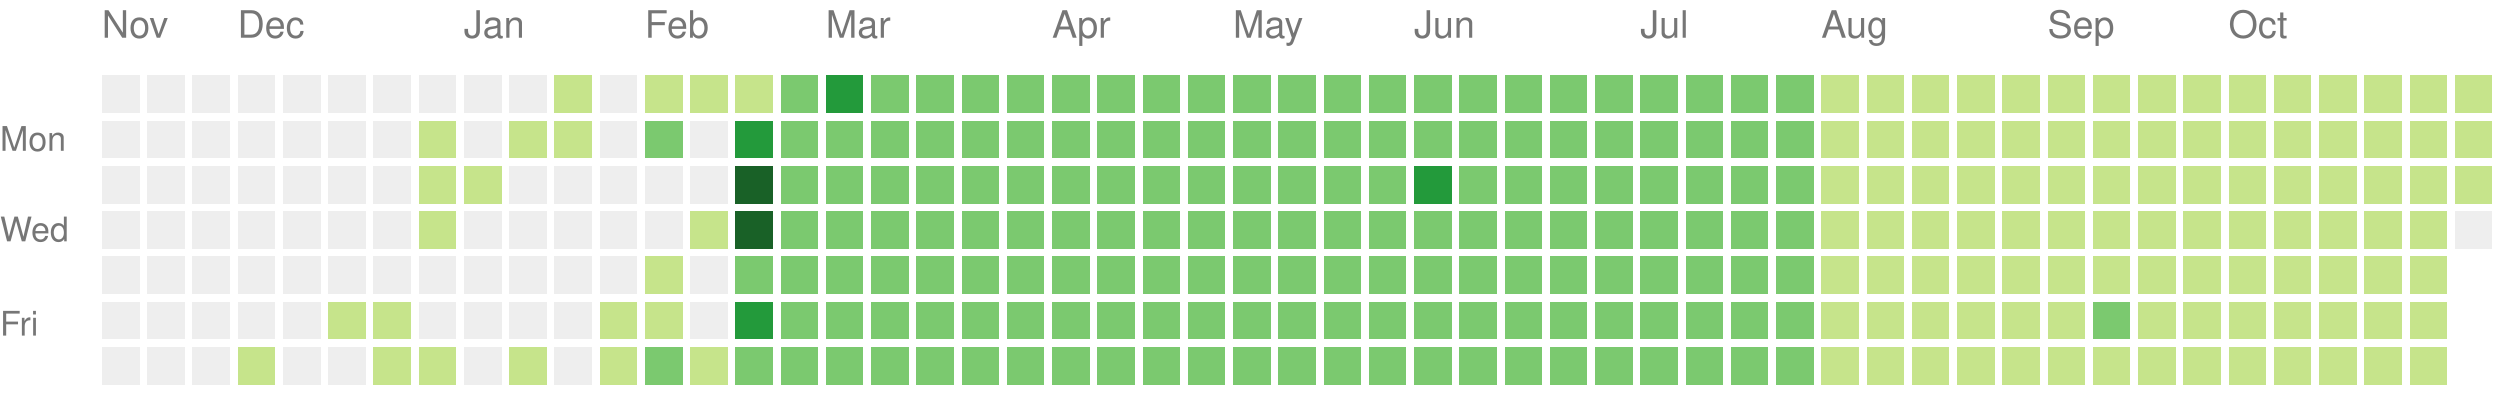
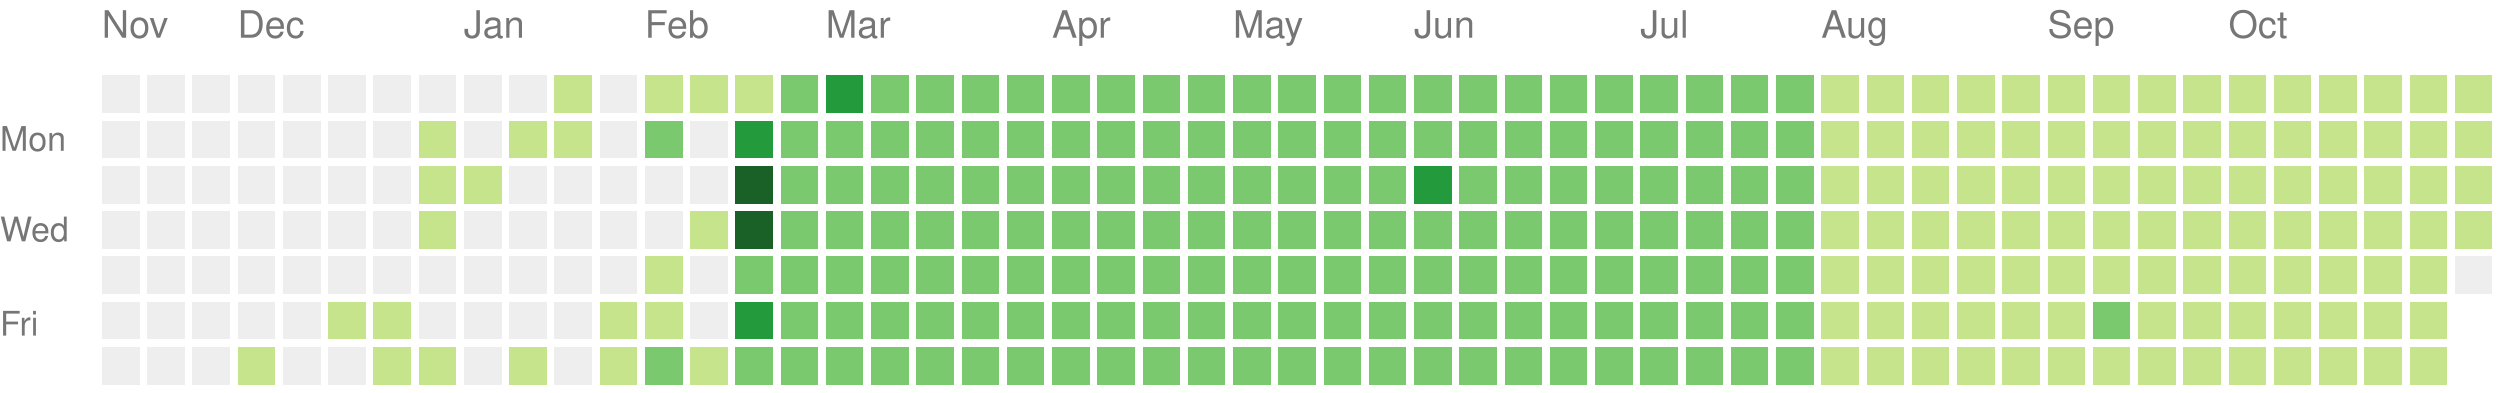
<svg xmlns="http://www.w3.org/2000/svg" version="1.1" width="663" height="104">
  <rect style="fill:#eeeeee;shape-rendering:crispedges;" data-score="0" data-date="2024-11-10" x="27" y="20" width="10" height="10" />
  <rect style="fill:#eeeeee;shape-rendering:crispedges;" data-score="0" data-date="2024-11-17" x="39" y="20" width="10" height="10" />
  <rect style="fill:#eeeeee;shape-rendering:crispedges;" data-score="0" data-date="2024-11-24" x="51" y="20" width="10" height="10" />
  <rect style="fill:#eeeeee;shape-rendering:crispedges;" data-score="0" data-date="2024-12-01" x="63" y="20" width="10" height="10" />
  <rect style="fill:#eeeeee;shape-rendering:crispedges;" data-score="0" data-date="2024-12-08" x="75" y="20" width="10" height="10" />
  <rect style="fill:#eeeeee;shape-rendering:crispedges;" data-score="0" data-date="2024-12-15" x="87" y="20" width="10" height="10" />
  <rect style="fill:#eeeeee;shape-rendering:crispedges;" data-score="0" data-date="2024-12-22" x="99" y="20" width="10" height="10" />
  <rect style="fill:#eeeeee;shape-rendering:crispedges;" data-score="0" data-date="2024-12-29" x="111" y="20" width="10" height="10" />
  <rect style="fill:#eeeeee;shape-rendering:crispedges;" data-score="0" data-date="2025-01-05" x="123" y="20" width="10" height="10" />
  <rect style="fill:#eeeeee;shape-rendering:crispedges;" data-score="0" data-date="2025-01-12" x="135" y="20" width="10" height="10" />
  <rect style="fill:#c6e48b;shape-rendering:crispedges;" data-score="1" data-date="2025-01-19" x="147" y="20" width="10" height="10" />
  <rect style="fill:#eeeeee;shape-rendering:crispedges;" data-score="0" data-date="2025-01-26" x="159" y="20" width="10" height="10" />
  <rect style="fill:#c6e48b;shape-rendering:crispedges;" data-score="1" data-date="2025-02-02" x="171" y="20" width="10" height="10" />
  <rect style="fill:#c6e48b;shape-rendering:crispedges;" data-score="1" data-date="2025-02-09" x="183" y="20" width="10" height="10" />
  <rect style="fill:#c6e48b;shape-rendering:crispedges;" data-score="1" data-date="2025-02-16" x="195" y="20" width="10" height="10" />
  <rect style="fill:#7bc96f;shape-rendering:crispedges;" data-score="2" data-date="2025-02-23" x="207" y="20" width="10" height="10" />
  <rect style="fill:#239a3b;shape-rendering:crispedges;" data-score="3" data-date="2025-03-02" x="219" y="20" width="10" height="10" />
  <rect style="fill:#7bc96f;shape-rendering:crispedges;" data-score="2" data-date="2025-03-09" x="231" y="20" width="10" height="10" />
  <rect style="fill:#7bc96f;shape-rendering:crispedges;" data-score="2" data-date="2025-03-16" x="243" y="20" width="10" height="10" />
  <rect style="fill:#7bc96f;shape-rendering:crispedges;" data-score="2" data-date="2025-03-23" x="255" y="20" width="10" height="10" />
  <rect style="fill:#7bc96f;shape-rendering:crispedges;" data-score="2" data-date="2025-03-30" x="267" y="20" width="10" height="10" />
  <rect style="fill:#7bc96f;shape-rendering:crispedges;" data-score="2" data-date="2025-04-06" x="279" y="20" width="10" height="10" />
  <rect style="fill:#7bc96f;shape-rendering:crispedges;" data-score="2" data-date="2025-04-13" x="291" y="20" width="10" height="10" />
  <rect style="fill:#7bc96f;shape-rendering:crispedges;" data-score="2" data-date="2025-04-20" x="303" y="20" width="10" height="10" />
  <rect style="fill:#7bc96f;shape-rendering:crispedges;" data-score="2" data-date="2025-04-27" x="315" y="20" width="10" height="10" />
  <rect style="fill:#7bc96f;shape-rendering:crispedges;" data-score="2" data-date="2025-05-04" x="327" y="20" width="10" height="10" />
  <rect style="fill:#7bc96f;shape-rendering:crispedges;" data-score="2" data-date="2025-05-11" x="339" y="20" width="10" height="10" />
  <rect style="fill:#7bc96f;shape-rendering:crispedges;" data-score="2" data-date="2025-05-18" x="351" y="20" width="10" height="10" />
  <rect style="fill:#7bc96f;shape-rendering:crispedges;" data-score="2" data-date="2025-05-25" x="363" y="20" width="10" height="10" />
  <rect style="fill:#7bc96f;shape-rendering:crispedges;" data-score="2" data-date="2025-06-01" x="375" y="20" width="10" height="10" />
  <rect style="fill:#7bc96f;shape-rendering:crispedges;" data-score="2" data-date="2025-06-08" x="387" y="20" width="10" height="10" />
  <rect style="fill:#7bc96f;shape-rendering:crispedges;" data-score="2" data-date="2025-06-15" x="399" y="20" width="10" height="10" />
  <rect style="fill:#7bc96f;shape-rendering:crispedges;" data-score="2" data-date="2025-06-22" x="411" y="20" width="10" height="10" />
  <rect style="fill:#7bc96f;shape-rendering:crispedges;" data-score="2" data-date="2025-06-29" x="423" y="20" width="10" height="10" />
  <rect style="fill:#7bc96f;shape-rendering:crispedges;" data-score="2" data-date="2025-07-06" x="435" y="20" width="10" height="10" />
  <rect style="fill:#7bc96f;shape-rendering:crispedges;" data-score="2" data-date="2025-07-13" x="447" y="20" width="10" height="10" />
  <rect style="fill:#7bc96f;shape-rendering:crispedges;" data-score="2" data-date="2025-07-20" x="459" y="20" width="10" height="10" />
  <rect style="fill:#7bc96f;shape-rendering:crispedges;" data-score="2" data-date="2025-07-27" x="471" y="20" width="10" height="10" />
  <rect style="fill:#c6e48b;shape-rendering:crispedges;" data-score="1" data-date="2025-08-03" x="483" y="20" width="10" height="10" />
  <rect style="fill:#c6e48b;shape-rendering:crispedges;" data-score="1" data-date="2025-08-10" x="495" y="20" width="10" height="10" />
  <rect style="fill:#c6e48b;shape-rendering:crispedges;" data-score="1" data-date="2025-08-17" x="507" y="20" width="10" height="10" />
  <rect style="fill:#c6e48b;shape-rendering:crispedges;" data-score="1" data-date="2025-08-24" x="519" y="20" width="10" height="10" />
  <rect style="fill:#c6e48b;shape-rendering:crispedges;" data-score="1" data-date="2025-08-31" x="531" y="20" width="10" height="10" />
  <rect style="fill:#c6e48b;shape-rendering:crispedges;" data-score="1" data-date="2025-09-07" x="543" y="20" width="10" height="10" />
  <rect style="fill:#c6e48b;shape-rendering:crispedges;" data-score="1" data-date="2025-09-14" x="555" y="20" width="10" height="10" />
  <rect style="fill:#c6e48b;shape-rendering:crispedges;" data-score="1" data-date="2025-09-21" x="567" y="20" width="10" height="10" />
  <rect style="fill:#c6e48b;shape-rendering:crispedges;" data-score="1" data-date="2025-09-28" x="579" y="20" width="10" height="10" />
  <rect style="fill:#c6e48b;shape-rendering:crispedges;" data-score="1" data-date="2025-10-05" x="591" y="20" width="10" height="10" />
  <rect style="fill:#c6e48b;shape-rendering:crispedges;" data-score="1" data-date="2025-10-12" x="603" y="20" width="10" height="10" />
  <rect style="fill:#c6e48b;shape-rendering:crispedges;" data-score="1" data-date="2025-10-19" x="615" y="20" width="10" height="10" />
  <rect style="fill:#c6e48b;shape-rendering:crispedges;" data-score="1" data-date="2025-10-26" x="627" y="20" width="10" height="10" />
  <rect style="fill:#c6e48b;shape-rendering:crispedges;" data-score="1" data-date="2025-11-02" x="639" y="20" width="10" height="10" />
  <rect style="fill:#c6e48b;shape-rendering:crispedges;" data-score="1" data-date="2025-11-09" x="651" y="20" width="10" height="10" />
  <rect style="fill:#eeeeee;shape-rendering:crispedges;" data-score="0" data-date="2024-11-11" x="27" y="32" width="10" height="10" />
  <rect style="fill:#eeeeee;shape-rendering:crispedges;" data-score="0" data-date="2024-11-18" x="39" y="32" width="10" height="10" />
  <rect style="fill:#eeeeee;shape-rendering:crispedges;" data-score="0" data-date="2024-11-25" x="51" y="32" width="10" height="10" />
  <rect style="fill:#eeeeee;shape-rendering:crispedges;" data-score="0" data-date="2024-12-02" x="63" y="32" width="10" height="10" />
  <rect style="fill:#eeeeee;shape-rendering:crispedges;" data-score="0" data-date="2024-12-09" x="75" y="32" width="10" height="10" />
  <rect style="fill:#eeeeee;shape-rendering:crispedges;" data-score="0" data-date="2024-12-16" x="87" y="32" width="10" height="10" />
  <rect style="fill:#eeeeee;shape-rendering:crispedges;" data-score="0" data-date="2024-12-23" x="99" y="32" width="10" height="10" />
  <rect style="fill:#c6e48b;shape-rendering:crispedges;" data-score="1" data-date="2024-12-30" x="111" y="32" width="10" height="10" />
  <rect style="fill:#eeeeee;shape-rendering:crispedges;" data-score="0" data-date="2025-01-06" x="123" y="32" width="10" height="10" />
  <rect style="fill:#c6e48b;shape-rendering:crispedges;" data-score="1" data-date="2025-01-13" x="135" y="32" width="10" height="10" />
  <rect style="fill:#c6e48b;shape-rendering:crispedges;" data-score="1" data-date="2025-01-20" x="147" y="32" width="10" height="10" />
  <rect style="fill:#eeeeee;shape-rendering:crispedges;" data-score="0" data-date="2025-01-27" x="159" y="32" width="10" height="10" />
  <rect style="fill:#7bc96f;shape-rendering:crispedges;" data-score="2" data-date="2025-02-03" x="171" y="32" width="10" height="10" />
  <rect style="fill:#eeeeee;shape-rendering:crispedges;" data-score="0" data-date="2025-02-10" x="183" y="32" width="10" height="10" />
  <rect style="fill:#239a3b;shape-rendering:crispedges;" data-score="3" data-date="2025-02-17" x="195" y="32" width="10" height="10" />
  <rect style="fill:#7bc96f;shape-rendering:crispedges;" data-score="2" data-date="2025-02-24" x="207" y="32" width="10" height="10" />
  <rect style="fill:#7bc96f;shape-rendering:crispedges;" data-score="2" data-date="2025-03-03" x="219" y="32" width="10" height="10" />
  <rect style="fill:#7bc96f;shape-rendering:crispedges;" data-score="2" data-date="2025-03-10" x="231" y="32" width="10" height="10" />
  <rect style="fill:#7bc96f;shape-rendering:crispedges;" data-score="2" data-date="2025-03-17" x="243" y="32" width="10" height="10" />
  <rect style="fill:#7bc96f;shape-rendering:crispedges;" data-score="2" data-date="2025-03-24" x="255" y="32" width="10" height="10" />
  <rect style="fill:#7bc96f;shape-rendering:crispedges;" data-score="2" data-date="2025-03-31" x="267" y="32" width="10" height="10" />
  <rect style="fill:#7bc96f;shape-rendering:crispedges;" data-score="2" data-date="2025-04-07" x="279" y="32" width="10" height="10" />
  <rect style="fill:#7bc96f;shape-rendering:crispedges;" data-score="2" data-date="2025-04-14" x="291" y="32" width="10" height="10" />
  <rect style="fill:#7bc96f;shape-rendering:crispedges;" data-score="2" data-date="2025-04-21" x="303" y="32" width="10" height="10" />
  <rect style="fill:#7bc96f;shape-rendering:crispedges;" data-score="2" data-date="2025-04-28" x="315" y="32" width="10" height="10" />
  <rect style="fill:#7bc96f;shape-rendering:crispedges;" data-score="2" data-date="2025-05-05" x="327" y="32" width="10" height="10" />
  <rect style="fill:#7bc96f;shape-rendering:crispedges;" data-score="2" data-date="2025-05-12" x="339" y="32" width="10" height="10" />
  <rect style="fill:#7bc96f;shape-rendering:crispedges;" data-score="2" data-date="2025-05-19" x="351" y="32" width="10" height="10" />
  <rect style="fill:#7bc96f;shape-rendering:crispedges;" data-score="2" data-date="2025-05-26" x="363" y="32" width="10" height="10" />
  <rect style="fill:#7bc96f;shape-rendering:crispedges;" data-score="2" data-date="2025-06-02" x="375" y="32" width="10" height="10" />
  <rect style="fill:#7bc96f;shape-rendering:crispedges;" data-score="2" data-date="2025-06-09" x="387" y="32" width="10" height="10" />
  <rect style="fill:#7bc96f;shape-rendering:crispedges;" data-score="2" data-date="2025-06-16" x="399" y="32" width="10" height="10" />
  <rect style="fill:#7bc96f;shape-rendering:crispedges;" data-score="2" data-date="2025-06-23" x="411" y="32" width="10" height="10" />
  <rect style="fill:#7bc96f;shape-rendering:crispedges;" data-score="2" data-date="2025-06-30" x="423" y="32" width="10" height="10" />
  <rect style="fill:#7bc96f;shape-rendering:crispedges;" data-score="2" data-date="2025-07-07" x="435" y="32" width="10" height="10" />
  <rect style="fill:#7bc96f;shape-rendering:crispedges;" data-score="2" data-date="2025-07-14" x="447" y="32" width="10" height="10" />
  <rect style="fill:#7bc96f;shape-rendering:crispedges;" data-score="2" data-date="2025-07-21" x="459" y="32" width="10" height="10" />
  <rect style="fill:#7bc96f;shape-rendering:crispedges;" data-score="2" data-date="2025-07-28" x="471" y="32" width="10" height="10" />
  <rect style="fill:#c6e48b;shape-rendering:crispedges;" data-score="1" data-date="2025-08-04" x="483" y="32" width="10" height="10" />
  <rect style="fill:#c6e48b;shape-rendering:crispedges;" data-score="1" data-date="2025-08-11" x="495" y="32" width="10" height="10" />
  <rect style="fill:#c6e48b;shape-rendering:crispedges;" data-score="1" data-date="2025-08-18" x="507" y="32" width="10" height="10" />
  <rect style="fill:#c6e48b;shape-rendering:crispedges;" data-score="1" data-date="2025-08-25" x="519" y="32" width="10" height="10" />
  <rect style="fill:#c6e48b;shape-rendering:crispedges;" data-score="1" data-date="2025-09-01" x="531" y="32" width="10" height="10" />
  <rect style="fill:#c6e48b;shape-rendering:crispedges;" data-score="1" data-date="2025-09-08" x="543" y="32" width="10" height="10" />
  <rect style="fill:#c6e48b;shape-rendering:crispedges;" data-score="1" data-date="2025-09-15" x="555" y="32" width="10" height="10" />
  <rect style="fill:#c6e48b;shape-rendering:crispedges;" data-score="1" data-date="2025-09-22" x="567" y="32" width="10" height="10" />
  <rect style="fill:#c6e48b;shape-rendering:crispedges;" data-score="1" data-date="2025-09-29" x="579" y="32" width="10" height="10" />
  <rect style="fill:#c6e48b;shape-rendering:crispedges;" data-score="1" data-date="2025-10-06" x="591" y="32" width="10" height="10" />
  <rect style="fill:#c6e48b;shape-rendering:crispedges;" data-score="1" data-date="2025-10-13" x="603" y="32" width="10" height="10" />
  <rect style="fill:#c6e48b;shape-rendering:crispedges;" data-score="1" data-date="2025-10-20" x="615" y="32" width="10" height="10" />
  <rect style="fill:#c6e48b;shape-rendering:crispedges;" data-score="1" data-date="2025-10-27" x="627" y="32" width="10" height="10" />
  <rect style="fill:#c6e48b;shape-rendering:crispedges;" data-score="1" data-date="2025-11-03" x="639" y="32" width="10" height="10" />
  <rect style="fill:#c6e48b;shape-rendering:crispedges;" data-score="1" data-date="2025-11-10" x="651" y="32" width="10" height="10" />
  <rect style="fill:#eeeeee;shape-rendering:crispedges;" data-score="0" data-date="2024-11-12" x="27" y="44" width="10" height="10" />
  <rect style="fill:#eeeeee;shape-rendering:crispedges;" data-score="0" data-date="2024-11-19" x="39" y="44" width="10" height="10" />
  <rect style="fill:#eeeeee;shape-rendering:crispedges;" data-score="0" data-date="2024-11-26" x="51" y="44" width="10" height="10" />
  <rect style="fill:#eeeeee;shape-rendering:crispedges;" data-score="0" data-date="2024-12-03" x="63" y="44" width="10" height="10" />
  <rect style="fill:#eeeeee;shape-rendering:crispedges;" data-score="0" data-date="2024-12-10" x="75" y="44" width="10" height="10" />
  <rect style="fill:#eeeeee;shape-rendering:crispedges;" data-score="0" data-date="2024-12-17" x="87" y="44" width="10" height="10" />
  <rect style="fill:#eeeeee;shape-rendering:crispedges;" data-score="0" data-date="2024-12-24" x="99" y="44" width="10" height="10" />
  <rect style="fill:#c6e48b;shape-rendering:crispedges;" data-score="1" data-date="2024-12-31" x="111" y="44" width="10" height="10" />
  <rect style="fill:#c6e48b;shape-rendering:crispedges;" data-score="1" data-date="2025-01-07" x="123" y="44" width="10" height="10" />
  <rect style="fill:#eeeeee;shape-rendering:crispedges;" data-score="0" data-date="2025-01-14" x="135" y="44" width="10" height="10" />
  <rect style="fill:#eeeeee;shape-rendering:crispedges;" data-score="0" data-date="2025-01-21" x="147" y="44" width="10" height="10" />
  <rect style="fill:#eeeeee;shape-rendering:crispedges;" data-score="0" data-date="2025-01-28" x="159" y="44" width="10" height="10" />
  <rect style="fill:#eeeeee;shape-rendering:crispedges;" data-score="0" data-date="2025-02-04" x="171" y="44" width="10" height="10" />
  <rect style="fill:#eeeeee;shape-rendering:crispedges;" data-score="0" data-date="2025-02-11" x="183" y="44" width="10" height="10" />
  <rect style="fill:#196127;shape-rendering:crispedges;" data-score="4" data-date="2025-02-18" x="195" y="44" width="10" height="10" />
  <rect style="fill:#7bc96f;shape-rendering:crispedges;" data-score="2" data-date="2025-02-25" x="207" y="44" width="10" height="10" />
  <rect style="fill:#7bc96f;shape-rendering:crispedges;" data-score="2" data-date="2025-03-04" x="219" y="44" width="10" height="10" />
  <rect style="fill:#7bc96f;shape-rendering:crispedges;" data-score="2" data-date="2025-03-11" x="231" y="44" width="10" height="10" />
  <rect style="fill:#7bc96f;shape-rendering:crispedges;" data-score="2" data-date="2025-03-18" x="243" y="44" width="10" height="10" />
  <rect style="fill:#7bc96f;shape-rendering:crispedges;" data-score="2" data-date="2025-03-25" x="255" y="44" width="10" height="10" />
  <rect style="fill:#7bc96f;shape-rendering:crispedges;" data-score="2" data-date="2025-04-01" x="267" y="44" width="10" height="10" />
  <rect style="fill:#7bc96f;shape-rendering:crispedges;" data-score="2" data-date="2025-04-08" x="279" y="44" width="10" height="10" />
  <rect style="fill:#7bc96f;shape-rendering:crispedges;" data-score="2" data-date="2025-04-15" x="291" y="44" width="10" height="10" />
  <rect style="fill:#7bc96f;shape-rendering:crispedges;" data-score="2" data-date="2025-04-22" x="303" y="44" width="10" height="10" />
  <rect style="fill:#7bc96f;shape-rendering:crispedges;" data-score="2" data-date="2025-04-29" x="315" y="44" width="10" height="10" />
  <rect style="fill:#7bc96f;shape-rendering:crispedges;" data-score="2" data-date="2025-05-06" x="327" y="44" width="10" height="10" />
  <rect style="fill:#7bc96f;shape-rendering:crispedges;" data-score="2" data-date="2025-05-13" x="339" y="44" width="10" height="10" />
  <rect style="fill:#7bc96f;shape-rendering:crispedges;" data-score="2" data-date="2025-05-20" x="351" y="44" width="10" height="10" />
  <rect style="fill:#7bc96f;shape-rendering:crispedges;" data-score="2" data-date="2025-05-27" x="363" y="44" width="10" height="10" />
  <rect style="fill:#239a3b;shape-rendering:crispedges;" data-score="3" data-date="2025-06-03" x="375" y="44" width="10" height="10" />
  <rect style="fill:#7bc96f;shape-rendering:crispedges;" data-score="2" data-date="2025-06-10" x="387" y="44" width="10" height="10" />
  <rect style="fill:#7bc96f;shape-rendering:crispedges;" data-score="2" data-date="2025-06-17" x="399" y="44" width="10" height="10" />
  <rect style="fill:#7bc96f;shape-rendering:crispedges;" data-score="2" data-date="2025-06-24" x="411" y="44" width="10" height="10" />
  <rect style="fill:#7bc96f;shape-rendering:crispedges;" data-score="2" data-date="2025-07-01" x="423" y="44" width="10" height="10" />
  <rect style="fill:#7bc96f;shape-rendering:crispedges;" data-score="2" data-date="2025-07-08" x="435" y="44" width="10" height="10" />
  <rect style="fill:#7bc96f;shape-rendering:crispedges;" data-score="2" data-date="2025-07-15" x="447" y="44" width="10" height="10" />
  <rect style="fill:#7bc96f;shape-rendering:crispedges;" data-score="2" data-date="2025-07-22" x="459" y="44" width="10" height="10" />
  <rect style="fill:#7bc96f;shape-rendering:crispedges;" data-score="2" data-date="2025-07-29" x="471" y="44" width="10" height="10" />
  <rect style="fill:#c6e48b;shape-rendering:crispedges;" data-score="1" data-date="2025-08-05" x="483" y="44" width="10" height="10" />
  <rect style="fill:#c6e48b;shape-rendering:crispedges;" data-score="1" data-date="2025-08-12" x="495" y="44" width="10" height="10" />
  <rect style="fill:#c6e48b;shape-rendering:crispedges;" data-score="1" data-date="2025-08-19" x="507" y="44" width="10" height="10" />
  <rect style="fill:#c6e48b;shape-rendering:crispedges;" data-score="1" data-date="2025-08-26" x="519" y="44" width="10" height="10" />
  <rect style="fill:#c6e48b;shape-rendering:crispedges;" data-score="1" data-date="2025-09-02" x="531" y="44" width="10" height="10" />
  <rect style="fill:#c6e48b;shape-rendering:crispedges;" data-score="1" data-date="2025-09-09" x="543" y="44" width="10" height="10" />
  <rect style="fill:#c6e48b;shape-rendering:crispedges;" data-score="1" data-date="2025-09-16" x="555" y="44" width="10" height="10" />
  <rect style="fill:#c6e48b;shape-rendering:crispedges;" data-score="1" data-date="2025-09-23" x="567" y="44" width="10" height="10" />
  <rect style="fill:#c6e48b;shape-rendering:crispedges;" data-score="1" data-date="2025-09-30" x="579" y="44" width="10" height="10" />
  <rect style="fill:#c6e48b;shape-rendering:crispedges;" data-score="1" data-date="2025-10-07" x="591" y="44" width="10" height="10" />
  <rect style="fill:#c6e48b;shape-rendering:crispedges;" data-score="1" data-date="2025-10-14" x="603" y="44" width="10" height="10" />
  <rect style="fill:#c6e48b;shape-rendering:crispedges;" data-score="1" data-date="2025-10-21" x="615" y="44" width="10" height="10" />
  <rect style="fill:#c6e48b;shape-rendering:crispedges;" data-score="1" data-date="2025-10-28" x="627" y="44" width="10" height="10" />
  <rect style="fill:#c6e48b;shape-rendering:crispedges;" data-score="1" data-date="2025-11-04" x="639" y="44" width="10" height="10" />
  <rect style="fill:#c6e48b;shape-rendering:crispedges;" data-score="1" data-date="2025-11-11" x="651" y="44" width="10" height="10" />
  <rect style="fill:#eeeeee;shape-rendering:crispedges;" data-score="0" data-date="2024-11-13" x="27" y="56" width="10" height="10" />
  <rect style="fill:#eeeeee;shape-rendering:crispedges;" data-score="0" data-date="2024-11-20" x="39" y="56" width="10" height="10" />
  <rect style="fill:#eeeeee;shape-rendering:crispedges;" data-score="0" data-date="2024-11-27" x="51" y="56" width="10" height="10" />
  <rect style="fill:#eeeeee;shape-rendering:crispedges;" data-score="0" data-date="2024-12-04" x="63" y="56" width="10" height="10" />
  <rect style="fill:#eeeeee;shape-rendering:crispedges;" data-score="0" data-date="2024-12-11" x="75" y="56" width="10" height="10" />
  <rect style="fill:#eeeeee;shape-rendering:crispedges;" data-score="0" data-date="2024-12-18" x="87" y="56" width="10" height="10" />
  <rect style="fill:#eeeeee;shape-rendering:crispedges;" data-score="0" data-date="2024-12-25" x="99" y="56" width="10" height="10" />
  <rect style="fill:#c6e48b;shape-rendering:crispedges;" data-score="1" data-date="2025-01-01" x="111" y="56" width="10" height="10" />
  <rect style="fill:#eeeeee;shape-rendering:crispedges;" data-score="0" data-date="2025-01-08" x="123" y="56" width="10" height="10" />
  <rect style="fill:#eeeeee;shape-rendering:crispedges;" data-score="0" data-date="2025-01-15" x="135" y="56" width="10" height="10" />
  <rect style="fill:#eeeeee;shape-rendering:crispedges;" data-score="0" data-date="2025-01-22" x="147" y="56" width="10" height="10" />
  <rect style="fill:#eeeeee;shape-rendering:crispedges;" data-score="0" data-date="2025-01-29" x="159" y="56" width="10" height="10" />
  <rect style="fill:#eeeeee;shape-rendering:crispedges;" data-score="0" data-date="2025-02-05" x="171" y="56" width="10" height="10" />
  <rect style="fill:#c6e48b;shape-rendering:crispedges;" data-score="1" data-date="2025-02-12" x="183" y="56" width="10" height="10" />
  <rect style="fill:#196127;shape-rendering:crispedges;" data-score="4" data-date="2025-02-19" x="195" y="56" width="10" height="10" />
  <rect style="fill:#7bc96f;shape-rendering:crispedges;" data-score="2" data-date="2025-02-26" x="207" y="56" width="10" height="10" />
  <rect style="fill:#7bc96f;shape-rendering:crispedges;" data-score="2" data-date="2025-03-05" x="219" y="56" width="10" height="10" />
  <rect style="fill:#7bc96f;shape-rendering:crispedges;" data-score="2" data-date="2025-03-12" x="231" y="56" width="10" height="10" />
  <rect style="fill:#7bc96f;shape-rendering:crispedges;" data-score="2" data-date="2025-03-19" x="243" y="56" width="10" height="10" />
  <rect style="fill:#7bc96f;shape-rendering:crispedges;" data-score="2" data-date="2025-03-26" x="255" y="56" width="10" height="10" />
  <rect style="fill:#7bc96f;shape-rendering:crispedges;" data-score="2" data-date="2025-04-02" x="267" y="56" width="10" height="10" />
  <rect style="fill:#7bc96f;shape-rendering:crispedges;" data-score="2" data-date="2025-04-09" x="279" y="56" width="10" height="10" />
  <rect style="fill:#7bc96f;shape-rendering:crispedges;" data-score="2" data-date="2025-04-16" x="291" y="56" width="10" height="10" />
  <rect style="fill:#7bc96f;shape-rendering:crispedges;" data-score="2" data-date="2025-04-23" x="303" y="56" width="10" height="10" />
  <rect style="fill:#7bc96f;shape-rendering:crispedges;" data-score="2" data-date="2025-04-30" x="315" y="56" width="10" height="10" />
  <rect style="fill:#7bc96f;shape-rendering:crispedges;" data-score="2" data-date="2025-05-07" x="327" y="56" width="10" height="10" />
  <rect style="fill:#7bc96f;shape-rendering:crispedges;" data-score="2" data-date="2025-05-14" x="339" y="56" width="10" height="10" />
  <rect style="fill:#7bc96f;shape-rendering:crispedges;" data-score="2" data-date="2025-05-21" x="351" y="56" width="10" height="10" />
  <rect style="fill:#7bc96f;shape-rendering:crispedges;" data-score="2" data-date="2025-05-28" x="363" y="56" width="10" height="10" />
  <rect style="fill:#7bc96f;shape-rendering:crispedges;" data-score="2" data-date="2025-06-04" x="375" y="56" width="10" height="10" />
  <rect style="fill:#7bc96f;shape-rendering:crispedges;" data-score="2" data-date="2025-06-11" x="387" y="56" width="10" height="10" />
  <rect style="fill:#7bc96f;shape-rendering:crispedges;" data-score="2" data-date="2025-06-18" x="399" y="56" width="10" height="10" />
  <rect style="fill:#7bc96f;shape-rendering:crispedges;" data-score="2" data-date="2025-06-25" x="411" y="56" width="10" height="10" />
  <rect style="fill:#7bc96f;shape-rendering:crispedges;" data-score="2" data-date="2025-07-02" x="423" y="56" width="10" height="10" />
  <rect style="fill:#7bc96f;shape-rendering:crispedges;" data-score="2" data-date="2025-07-09" x="435" y="56" width="10" height="10" />
  <rect style="fill:#7bc96f;shape-rendering:crispedges;" data-score="2" data-date="2025-07-16" x="447" y="56" width="10" height="10" />
  <rect style="fill:#7bc96f;shape-rendering:crispedges;" data-score="2" data-date="2025-07-23" x="459" y="56" width="10" height="10" />
  <rect style="fill:#7bc96f;shape-rendering:crispedges;" data-score="2" data-date="2025-07-30" x="471" y="56" width="10" height="10" />
  <rect style="fill:#c6e48b;shape-rendering:crispedges;" data-score="1" data-date="2025-08-06" x="483" y="56" width="10" height="10" />
  <rect style="fill:#c6e48b;shape-rendering:crispedges;" data-score="1" data-date="2025-08-13" x="495" y="56" width="10" height="10" />
  <rect style="fill:#c6e48b;shape-rendering:crispedges;" data-score="1" data-date="2025-08-20" x="507" y="56" width="10" height="10" />
  <rect style="fill:#c6e48b;shape-rendering:crispedges;" data-score="1" data-date="2025-08-27" x="519" y="56" width="10" height="10" />
  <rect style="fill:#c6e48b;shape-rendering:crispedges;" data-score="1" data-date="2025-09-03" x="531" y="56" width="10" height="10" />
  <rect style="fill:#c6e48b;shape-rendering:crispedges;" data-score="1" data-date="2025-09-10" x="543" y="56" width="10" height="10" />
  <rect style="fill:#c6e48b;shape-rendering:crispedges;" data-score="1" data-date="2025-09-17" x="555" y="56" width="10" height="10" />
  <rect style="fill:#c6e48b;shape-rendering:crispedges;" data-score="1" data-date="2025-09-24" x="567" y="56" width="10" height="10" />
  <rect style="fill:#c6e48b;shape-rendering:crispedges;" data-score="1" data-date="2025-10-01" x="579" y="56" width="10" height="10" />
  <rect style="fill:#c6e48b;shape-rendering:crispedges;" data-score="1" data-date="2025-10-08" x="591" y="56" width="10" height="10" />
  <rect style="fill:#c6e48b;shape-rendering:crispedges;" data-score="1" data-date="2025-10-15" x="603" y="56" width="10" height="10" />
  <rect style="fill:#c6e48b;shape-rendering:crispedges;" data-score="1" data-date="2025-10-22" x="615" y="56" width="10" height="10" />
  <rect style="fill:#c6e48b;shape-rendering:crispedges;" data-score="1" data-date="2025-10-29" x="627" y="56" width="10" height="10" />
  <rect style="fill:#c6e48b;shape-rendering:crispedges;" data-score="1" data-date="2025-11-05" x="639" y="56" width="10" height="10" />
-   <rect style="fill:#eeeeee;shape-rendering:crispedges;" data-score="0" data-date="2025-11-12" x="651" y="56" width="10" height="10" />
+   <rect style="fill:#c6e48b;shape-rendering:crispedges;" data-score="1" data-date="2025-11-12" x="651" y="56" width="10" height="10" />
  <rect style="fill:#eeeeee;shape-rendering:crispedges;" data-score="0" data-date="2024-11-14" x="27" y="68" width="10" height="10" />
  <rect style="fill:#eeeeee;shape-rendering:crispedges;" data-score="0" data-date="2024-11-21" x="39" y="68" width="10" height="10" />
  <rect style="fill:#eeeeee;shape-rendering:crispedges;" data-score="0" data-date="2024-11-28" x="51" y="68" width="10" height="10" />
  <rect style="fill:#eeeeee;shape-rendering:crispedges;" data-score="0" data-date="2024-12-05" x="63" y="68" width="10" height="10" />
  <rect style="fill:#eeeeee;shape-rendering:crispedges;" data-score="0" data-date="2024-12-12" x="75" y="68" width="10" height="10" />
  <rect style="fill:#eeeeee;shape-rendering:crispedges;" data-score="0" data-date="2024-12-19" x="87" y="68" width="10" height="10" />
  <rect style="fill:#eeeeee;shape-rendering:crispedges;" data-score="0" data-date="2024-12-26" x="99" y="68" width="10" height="10" />
  <rect style="fill:#eeeeee;shape-rendering:crispedges;" data-score="0" data-date="2025-01-02" x="111" y="68" width="10" height="10" />
  <rect style="fill:#eeeeee;shape-rendering:crispedges;" data-score="0" data-date="2025-01-09" x="123" y="68" width="10" height="10" />
  <rect style="fill:#eeeeee;shape-rendering:crispedges;" data-score="0" data-date="2025-01-16" x="135" y="68" width="10" height="10" />
  <rect style="fill:#eeeeee;shape-rendering:crispedges;" data-score="0" data-date="2025-01-23" x="147" y="68" width="10" height="10" />
  <rect style="fill:#eeeeee;shape-rendering:crispedges;" data-score="0" data-date="2025-01-30" x="159" y="68" width="10" height="10" />
  <rect style="fill:#c6e48b;shape-rendering:crispedges;" data-score="1" data-date="2025-02-06" x="171" y="68" width="10" height="10" />
  <rect style="fill:#eeeeee;shape-rendering:crispedges;" data-score="0" data-date="2025-02-13" x="183" y="68" width="10" height="10" />
  <rect style="fill:#7bc96f;shape-rendering:crispedges;" data-score="2" data-date="2025-02-20" x="195" y="68" width="10" height="10" />
  <rect style="fill:#7bc96f;shape-rendering:crispedges;" data-score="2" data-date="2025-02-27" x="207" y="68" width="10" height="10" />
  <rect style="fill:#7bc96f;shape-rendering:crispedges;" data-score="2" data-date="2025-03-06" x="219" y="68" width="10" height="10" />
  <rect style="fill:#7bc96f;shape-rendering:crispedges;" data-score="2" data-date="2025-03-13" x="231" y="68" width="10" height="10" />
  <rect style="fill:#7bc96f;shape-rendering:crispedges;" data-score="2" data-date="2025-03-20" x="243" y="68" width="10" height="10" />
  <rect style="fill:#7bc96f;shape-rendering:crispedges;" data-score="2" data-date="2025-03-27" x="255" y="68" width="10" height="10" />
  <rect style="fill:#7bc96f;shape-rendering:crispedges;" data-score="2" data-date="2025-04-03" x="267" y="68" width="10" height="10" />
  <rect style="fill:#7bc96f;shape-rendering:crispedges;" data-score="2" data-date="2025-04-10" x="279" y="68" width="10" height="10" />
  <rect style="fill:#7bc96f;shape-rendering:crispedges;" data-score="2" data-date="2025-04-17" x="291" y="68" width="10" height="10" />
  <rect style="fill:#7bc96f;shape-rendering:crispedges;" data-score="2" data-date="2025-04-24" x="303" y="68" width="10" height="10" />
  <rect style="fill:#7bc96f;shape-rendering:crispedges;" data-score="2" data-date="2025-05-01" x="315" y="68" width="10" height="10" />
  <rect style="fill:#7bc96f;shape-rendering:crispedges;" data-score="2" data-date="2025-05-08" x="327" y="68" width="10" height="10" />
  <rect style="fill:#7bc96f;shape-rendering:crispedges;" data-score="2" data-date="2025-05-15" x="339" y="68" width="10" height="10" />
  <rect style="fill:#7bc96f;shape-rendering:crispedges;" data-score="2" data-date="2025-05-22" x="351" y="68" width="10" height="10" />
  <rect style="fill:#7bc96f;shape-rendering:crispedges;" data-score="2" data-date="2025-05-29" x="363" y="68" width="10" height="10" />
  <rect style="fill:#7bc96f;shape-rendering:crispedges;" data-score="2" data-date="2025-06-05" x="375" y="68" width="10" height="10" />
  <rect style="fill:#7bc96f;shape-rendering:crispedges;" data-score="2" data-date="2025-06-12" x="387" y="68" width="10" height="10" />
  <rect style="fill:#7bc96f;shape-rendering:crispedges;" data-score="2" data-date="2025-06-19" x="399" y="68" width="10" height="10" />
  <rect style="fill:#7bc96f;shape-rendering:crispedges;" data-score="2" data-date="2025-06-26" x="411" y="68" width="10" height="10" />
  <rect style="fill:#7bc96f;shape-rendering:crispedges;" data-score="2" data-date="2025-07-03" x="423" y="68" width="10" height="10" />
  <rect style="fill:#7bc96f;shape-rendering:crispedges;" data-score="2" data-date="2025-07-10" x="435" y="68" width="10" height="10" />
  <rect style="fill:#7bc96f;shape-rendering:crispedges;" data-score="2" data-date="2025-07-17" x="447" y="68" width="10" height="10" />
  <rect style="fill:#7bc96f;shape-rendering:crispedges;" data-score="2" data-date="2025-07-24" x="459" y="68" width="10" height="10" />
  <rect style="fill:#7bc96f;shape-rendering:crispedges;" data-score="2" data-date="2025-07-31" x="471" y="68" width="10" height="10" />
  <rect style="fill:#c6e48b;shape-rendering:crispedges;" data-score="1" data-date="2025-08-07" x="483" y="68" width="10" height="10" />
  <rect style="fill:#c6e48b;shape-rendering:crispedges;" data-score="1" data-date="2025-08-14" x="495" y="68" width="10" height="10" />
  <rect style="fill:#c6e48b;shape-rendering:crispedges;" data-score="1" data-date="2025-08-21" x="507" y="68" width="10" height="10" />
  <rect style="fill:#c6e48b;shape-rendering:crispedges;" data-score="1" data-date="2025-08-28" x="519" y="68" width="10" height="10" />
  <rect style="fill:#c6e48b;shape-rendering:crispedges;" data-score="1" data-date="2025-09-04" x="531" y="68" width="10" height="10" />
  <rect style="fill:#c6e48b;shape-rendering:crispedges;" data-score="1" data-date="2025-09-11" x="543" y="68" width="10" height="10" />
  <rect style="fill:#c6e48b;shape-rendering:crispedges;" data-score="1" data-date="2025-09-18" x="555" y="68" width="10" height="10" />
  <rect style="fill:#c6e48b;shape-rendering:crispedges;" data-score="1" data-date="2025-09-25" x="567" y="68" width="10" height="10" />
  <rect style="fill:#c6e48b;shape-rendering:crispedges;" data-score="1" data-date="2025-10-02" x="579" y="68" width="10" height="10" />
  <rect style="fill:#c6e48b;shape-rendering:crispedges;" data-score="1" data-date="2025-10-09" x="591" y="68" width="10" height="10" />
  <rect style="fill:#c6e48b;shape-rendering:crispedges;" data-score="1" data-date="2025-10-16" x="603" y="68" width="10" height="10" />
  <rect style="fill:#c6e48b;shape-rendering:crispedges;" data-score="1" data-date="2025-10-23" x="615" y="68" width="10" height="10" />
  <rect style="fill:#c6e48b;shape-rendering:crispedges;" data-score="1" data-date="2025-10-30" x="627" y="68" width="10" height="10" />
  <rect style="fill:#c6e48b;shape-rendering:crispedges;" data-score="1" data-date="2025-11-06" x="639" y="68" width="10" height="10" />
+   <rect style="fill:#eeeeee;shape-rendering:crispedges;" data-score="0" data-date="2025-11-13" x="651" y="68" width="10" height="10" />
  <rect style="fill:#eeeeee;shape-rendering:crispedges;" data-score="0" data-date="2024-11-15" x="27" y="80" width="10" height="10" />
  <rect style="fill:#eeeeee;shape-rendering:crispedges;" data-score="0" data-date="2024-11-22" x="39" y="80" width="10" height="10" />
  <rect style="fill:#eeeeee;shape-rendering:crispedges;" data-score="0" data-date="2024-11-29" x="51" y="80" width="10" height="10" />
  <rect style="fill:#eeeeee;shape-rendering:crispedges;" data-score="0" data-date="2024-12-06" x="63" y="80" width="10" height="10" />
  <rect style="fill:#eeeeee;shape-rendering:crispedges;" data-score="0" data-date="2024-12-13" x="75" y="80" width="10" height="10" />
  <rect style="fill:#c6e48b;shape-rendering:crispedges;" data-score="1" data-date="2024-12-20" x="87" y="80" width="10" height="10" />
  <rect style="fill:#c6e48b;shape-rendering:crispedges;" data-score="1" data-date="2024-12-27" x="99" y="80" width="10" height="10" />
  <rect style="fill:#eeeeee;shape-rendering:crispedges;" data-score="0" data-date="2025-01-03" x="111" y="80" width="10" height="10" />
  <rect style="fill:#eeeeee;shape-rendering:crispedges;" data-score="0" data-date="2025-01-10" x="123" y="80" width="10" height="10" />
  <rect style="fill:#eeeeee;shape-rendering:crispedges;" data-score="0" data-date="2025-01-17" x="135" y="80" width="10" height="10" />
  <rect style="fill:#eeeeee;shape-rendering:crispedges;" data-score="0" data-date="2025-01-24" x="147" y="80" width="10" height="10" />
  <rect style="fill:#c6e48b;shape-rendering:crispedges;" data-score="1" data-date="2025-01-31" x="159" y="80" width="10" height="10" />
  <rect style="fill:#c6e48b;shape-rendering:crispedges;" data-score="1" data-date="2025-02-07" x="171" y="80" width="10" height="10" />
  <rect style="fill:#eeeeee;shape-rendering:crispedges;" data-score="0" data-date="2025-02-14" x="183" y="80" width="10" height="10" />
  <rect style="fill:#239a3b;shape-rendering:crispedges;" data-score="3" data-date="2025-02-21" x="195" y="80" width="10" height="10" />
  <rect style="fill:#7bc96f;shape-rendering:crispedges;" data-score="2" data-date="2025-02-28" x="207" y="80" width="10" height="10" />
  <rect style="fill:#7bc96f;shape-rendering:crispedges;" data-score="2" data-date="2025-03-07" x="219" y="80" width="10" height="10" />
  <rect style="fill:#7bc96f;shape-rendering:crispedges;" data-score="2" data-date="2025-03-14" x="231" y="80" width="10" height="10" />
  <rect style="fill:#7bc96f;shape-rendering:crispedges;" data-score="2" data-date="2025-03-21" x="243" y="80" width="10" height="10" />
  <rect style="fill:#7bc96f;shape-rendering:crispedges;" data-score="2" data-date="2025-03-28" x="255" y="80" width="10" height="10" />
  <rect style="fill:#7bc96f;shape-rendering:crispedges;" data-score="2" data-date="2025-04-04" x="267" y="80" width="10" height="10" />
  <rect style="fill:#7bc96f;shape-rendering:crispedges;" data-score="2" data-date="2025-04-11" x="279" y="80" width="10" height="10" />
  <rect style="fill:#7bc96f;shape-rendering:crispedges;" data-score="2" data-date="2025-04-18" x="291" y="80" width="10" height="10" />
  <rect style="fill:#7bc96f;shape-rendering:crispedges;" data-score="2" data-date="2025-04-25" x="303" y="80" width="10" height="10" />
  <rect style="fill:#7bc96f;shape-rendering:crispedges;" data-score="2" data-date="2025-05-02" x="315" y="80" width="10" height="10" />
  <rect style="fill:#7bc96f;shape-rendering:crispedges;" data-score="2" data-date="2025-05-09" x="327" y="80" width="10" height="10" />
  <rect style="fill:#7bc96f;shape-rendering:crispedges;" data-score="2" data-date="2025-05-16" x="339" y="80" width="10" height="10" />
  <rect style="fill:#7bc96f;shape-rendering:crispedges;" data-score="2" data-date="2025-05-23" x="351" y="80" width="10" height="10" />
  <rect style="fill:#7bc96f;shape-rendering:crispedges;" data-score="2" data-date="2025-05-30" x="363" y="80" width="10" height="10" />
  <rect style="fill:#7bc96f;shape-rendering:crispedges;" data-score="2" data-date="2025-06-06" x="375" y="80" width="10" height="10" />
  <rect style="fill:#7bc96f;shape-rendering:crispedges;" data-score="2" data-date="2025-06-13" x="387" y="80" width="10" height="10" />
  <rect style="fill:#7bc96f;shape-rendering:crispedges;" data-score="2" data-date="2025-06-20" x="399" y="80" width="10" height="10" />
  <rect style="fill:#7bc96f;shape-rendering:crispedges;" data-score="2" data-date="2025-06-27" x="411" y="80" width="10" height="10" />
  <rect style="fill:#7bc96f;shape-rendering:crispedges;" data-score="2" data-date="2025-07-04" x="423" y="80" width="10" height="10" />
  <rect style="fill:#7bc96f;shape-rendering:crispedges;" data-score="2" data-date="2025-07-11" x="435" y="80" width="10" height="10" />
  <rect style="fill:#7bc96f;shape-rendering:crispedges;" data-score="2" data-date="2025-07-18" x="447" y="80" width="10" height="10" />
  <rect style="fill:#7bc96f;shape-rendering:crispedges;" data-score="2" data-date="2025-07-25" x="459" y="80" width="10" height="10" />
  <rect style="fill:#7bc96f;shape-rendering:crispedges;" data-score="2" data-date="2025-08-01" x="471" y="80" width="10" height="10" />
  <rect style="fill:#c6e48b;shape-rendering:crispedges;" data-score="1" data-date="2025-08-08" x="483" y="80" width="10" height="10" />
  <rect style="fill:#c6e48b;shape-rendering:crispedges;" data-score="1" data-date="2025-08-15" x="495" y="80" width="10" height="10" />
  <rect style="fill:#c6e48b;shape-rendering:crispedges;" data-score="1" data-date="2025-08-22" x="507" y="80" width="10" height="10" />
  <rect style="fill:#c6e48b;shape-rendering:crispedges;" data-score="1" data-date="2025-08-29" x="519" y="80" width="10" height="10" />
  <rect style="fill:#c6e48b;shape-rendering:crispedges;" data-score="1" data-date="2025-09-05" x="531" y="80" width="10" height="10" />
  <rect style="fill:#c6e48b;shape-rendering:crispedges;" data-score="1" data-date="2025-09-12" x="543" y="80" width="10" height="10" />
  <rect style="fill:#7bc96f;shape-rendering:crispedges;" data-score="2" data-date="2025-09-19" x="555" y="80" width="10" height="10" />
  <rect style="fill:#c6e48b;shape-rendering:crispedges;" data-score="1" data-date="2025-09-26" x="567" y="80" width="10" height="10" />
  <rect style="fill:#c6e48b;shape-rendering:crispedges;" data-score="1" data-date="2025-10-03" x="579" y="80" width="10" height="10" />
  <rect style="fill:#c6e48b;shape-rendering:crispedges;" data-score="1" data-date="2025-10-10" x="591" y="80" width="10" height="10" />
  <rect style="fill:#c6e48b;shape-rendering:crispedges;" data-score="1" data-date="2025-10-17" x="603" y="80" width="10" height="10" />
  <rect style="fill:#c6e48b;shape-rendering:crispedges;" data-score="1" data-date="2025-10-24" x="615" y="80" width="10" height="10" />
  <rect style="fill:#c6e48b;shape-rendering:crispedges;" data-score="1" data-date="2025-10-31" x="627" y="80" width="10" height="10" />
  <rect style="fill:#c6e48b;shape-rendering:crispedges;" data-score="1" data-date="2025-11-07" x="639" y="80" width="10" height="10" />
  <rect style="fill:#eeeeee;shape-rendering:crispedges;" data-score="0" data-date="2024-11-16" x="27" y="92" width="10" height="10" />
  <rect style="fill:#eeeeee;shape-rendering:crispedges;" data-score="0" data-date="2024-11-23" x="39" y="92" width="10" height="10" />
  <rect style="fill:#eeeeee;shape-rendering:crispedges;" data-score="0" data-date="2024-11-30" x="51" y="92" width="10" height="10" />
  <rect style="fill:#c6e48b;shape-rendering:crispedges;" data-score="1" data-date="2024-12-07" x="63" y="92" width="10" height="10" />
  <rect style="fill:#eeeeee;shape-rendering:crispedges;" data-score="0" data-date="2024-12-14" x="75" y="92" width="10" height="10" />
  <rect style="fill:#eeeeee;shape-rendering:crispedges;" data-score="0" data-date="2024-12-21" x="87" y="92" width="10" height="10" />
  <rect style="fill:#c6e48b;shape-rendering:crispedges;" data-score="1" data-date="2024-12-28" x="99" y="92" width="10" height="10" />
  <rect style="fill:#c6e48b;shape-rendering:crispedges;" data-score="1" data-date="2025-01-04" x="111" y="92" width="10" height="10" />
  <rect style="fill:#eeeeee;shape-rendering:crispedges;" data-score="0" data-date="2025-01-11" x="123" y="92" width="10" height="10" />
  <rect style="fill:#c6e48b;shape-rendering:crispedges;" data-score="1" data-date="2025-01-18" x="135" y="92" width="10" height="10" />
  <rect style="fill:#eeeeee;shape-rendering:crispedges;" data-score="0" data-date="2025-01-25" x="147" y="92" width="10" height="10" />
  <rect style="fill:#c6e48b;shape-rendering:crispedges;" data-score="1" data-date="2025-02-01" x="159" y="92" width="10" height="10" />
  <rect style="fill:#7bc96f;shape-rendering:crispedges;" data-score="2" data-date="2025-02-08" x="171" y="92" width="10" height="10" />
  <rect style="fill:#c6e48b;shape-rendering:crispedges;" data-score="1" data-date="2025-02-15" x="183" y="92" width="10" height="10" />
  <rect style="fill:#7bc96f;shape-rendering:crispedges;" data-score="2" data-date="2025-02-22" x="195" y="92" width="10" height="10" />
  <rect style="fill:#7bc96f;shape-rendering:crispedges;" data-score="2" data-date="2025-03-01" x="207" y="92" width="10" height="10" />
  <rect style="fill:#7bc96f;shape-rendering:crispedges;" data-score="2" data-date="2025-03-08" x="219" y="92" width="10" height="10" />
  <rect style="fill:#7bc96f;shape-rendering:crispedges;" data-score="2" data-date="2025-03-15" x="231" y="92" width="10" height="10" />
  <rect style="fill:#7bc96f;shape-rendering:crispedges;" data-score="2" data-date="2025-03-22" x="243" y="92" width="10" height="10" />
  <rect style="fill:#7bc96f;shape-rendering:crispedges;" data-score="2" data-date="2025-03-29" x="255" y="92" width="10" height="10" />
  <rect style="fill:#7bc96f;shape-rendering:crispedges;" data-score="2" data-date="2025-04-05" x="267" y="92" width="10" height="10" />
  <rect style="fill:#7bc96f;shape-rendering:crispedges;" data-score="2" data-date="2025-04-12" x="279" y="92" width="10" height="10" />
  <rect style="fill:#7bc96f;shape-rendering:crispedges;" data-score="2" data-date="2025-04-19" x="291" y="92" width="10" height="10" />
  <rect style="fill:#7bc96f;shape-rendering:crispedges;" data-score="2" data-date="2025-04-26" x="303" y="92" width="10" height="10" />
  <rect style="fill:#7bc96f;shape-rendering:crispedges;" data-score="2" data-date="2025-05-03" x="315" y="92" width="10" height="10" />
  <rect style="fill:#7bc96f;shape-rendering:crispedges;" data-score="2" data-date="2025-05-10" x="327" y="92" width="10" height="10" />
  <rect style="fill:#7bc96f;shape-rendering:crispedges;" data-score="2" data-date="2025-05-17" x="339" y="92" width="10" height="10" />
  <rect style="fill:#7bc96f;shape-rendering:crispedges;" data-score="2" data-date="2025-05-24" x="351" y="92" width="10" height="10" />
  <rect style="fill:#7bc96f;shape-rendering:crispedges;" data-score="2" data-date="2025-05-31" x="363" y="92" width="10" height="10" />
  <rect style="fill:#7bc96f;shape-rendering:crispedges;" data-score="2" data-date="2025-06-07" x="375" y="92" width="10" height="10" />
  <rect style="fill:#7bc96f;shape-rendering:crispedges;" data-score="2" data-date="2025-06-14" x="387" y="92" width="10" height="10" />
  <rect style="fill:#7bc96f;shape-rendering:crispedges;" data-score="2" data-date="2025-06-21" x="399" y="92" width="10" height="10" />
  <rect style="fill:#7bc96f;shape-rendering:crispedges;" data-score="2" data-date="2025-06-28" x="411" y="92" width="10" height="10" />
  <rect style="fill:#7bc96f;shape-rendering:crispedges;" data-score="2" data-date="2025-07-05" x="423" y="92" width="10" height="10" />
  <rect style="fill:#7bc96f;shape-rendering:crispedges;" data-score="2" data-date="2025-07-12" x="435" y="92" width="10" height="10" />
  <rect style="fill:#7bc96f;shape-rendering:crispedges;" data-score="2" data-date="2025-07-19" x="447" y="92" width="10" height="10" />
  <rect style="fill:#7bc96f;shape-rendering:crispedges;" data-score="2" data-date="2025-07-26" x="459" y="92" width="10" height="10" />
  <rect style="fill:#7bc96f;shape-rendering:crispedges;" data-score="2" data-date="2025-08-02" x="471" y="92" width="10" height="10" />
  <rect style="fill:#c6e48b;shape-rendering:crispedges;" data-score="1" data-date="2025-08-09" x="483" y="92" width="10" height="10" />
  <rect style="fill:#c6e48b;shape-rendering:crispedges;" data-score="1" data-date="2025-08-16" x="495" y="92" width="10" height="10" />
  <rect style="fill:#c6e48b;shape-rendering:crispedges;" data-score="1" data-date="2025-08-23" x="507" y="92" width="10" height="10" />
  <rect style="fill:#c6e48b;shape-rendering:crispedges;" data-score="1" data-date="2025-08-30" x="519" y="92" width="10" height="10" />
  <rect style="fill:#c6e48b;shape-rendering:crispedges;" data-score="1" data-date="2025-09-06" x="531" y="92" width="10" height="10" />
  <rect style="fill:#c6e48b;shape-rendering:crispedges;" data-score="1" data-date="2025-09-13" x="543" y="92" width="10" height="10" />
  <rect style="fill:#c6e48b;shape-rendering:crispedges;" data-score="1" data-date="2025-09-20" x="555" y="92" width="10" height="10" />
  <rect style="fill:#c6e48b;shape-rendering:crispedges;" data-score="1" data-date="2025-09-27" x="567" y="92" width="10" height="10" />
  <rect style="fill:#c6e48b;shape-rendering:crispedges;" data-score="1" data-date="2025-10-04" x="579" y="92" width="10" height="10" />
  <rect style="fill:#c6e48b;shape-rendering:crispedges;" data-score="1" data-date="2025-10-11" x="591" y="92" width="10" height="10" />
  <rect style="fill:#c6e48b;shape-rendering:crispedges;" data-score="1" data-date="2025-10-18" x="603" y="92" width="10" height="10" />
  <rect style="fill:#c6e48b;shape-rendering:crispedges;" data-score="1" data-date="2025-10-25" x="615" y="92" width="10" height="10" />
  <rect style="fill:#c6e48b;shape-rendering:crispedges;" data-score="1" data-date="2025-11-01" x="627" y="92" width="10" height="10" />
  <rect style="fill:#c6e48b;shape-rendering:crispedges;" data-score="1" data-date="2025-11-08" x="639" y="92" width="10" height="10" />
  <text style="fill:#767676;text-anchor:start;text-align:center;font-family:-apple-system, BlinkMacSystemFont, 'Segoe UI', Helvetica, Arial, sans-serif, 'Apple Color Emoji', 'Segoe UI Emoji', 'Segoe UI Symbol';white-space:nowrap;font-size:9px;display:none;" x="0" y="28">Sun</text>
  <text style="fill:#767676;text-anchor:start;text-align:center;font-family:-apple-system, BlinkMacSystemFont, 'Segoe UI', Helvetica, Arial, sans-serif, 'Apple Color Emoji', 'Segoe UI Emoji', 'Segoe UI Symbol';white-space:nowrap;font-size:9px;" x="0" y="40">Mon</text>
  <text style="fill:#767676;text-anchor:start;text-align:center;font-family:-apple-system, BlinkMacSystemFont, 'Segoe UI', Helvetica, Arial, sans-serif, 'Apple Color Emoji', 'Segoe UI Emoji', 'Segoe UI Symbol';white-space:nowrap;font-size:9px;display:none;" x="0" y="52">Tue</text>
  <text style="fill:#767676;text-anchor:start;text-align:center;font-family:-apple-system, BlinkMacSystemFont, 'Segoe UI', Helvetica, Arial, sans-serif, 'Apple Color Emoji', 'Segoe UI Emoji', 'Segoe UI Symbol';white-space:nowrap;font-size:9px;" x="0" y="64">Wed</text>
  <text style="fill:#767676;text-anchor:start;text-align:center;font-family:-apple-system, BlinkMacSystemFont, 'Segoe UI', Helvetica, Arial, sans-serif, 'Apple Color Emoji', 'Segoe UI Emoji', 'Segoe UI Symbol';white-space:nowrap;font-size:9px;display:none;" x="0" y="77">Thu</text>
  <text style="fill:#767676;text-anchor:start;text-align:center;font-family:-apple-system, BlinkMacSystemFont, 'Segoe UI', Helvetica, Arial, sans-serif, 'Apple Color Emoji', 'Segoe UI Emoji', 'Segoe UI Symbol';white-space:nowrap;font-size:9px;" x="0" y="89">Fri</text>
  <text style="fill:#767676;text-anchor:start;text-align:center;font-family:-apple-system, BlinkMacSystemFont, 'Segoe UI', Helvetica, Arial, sans-serif, 'Apple Color Emoji', 'Segoe UI Emoji', 'Segoe UI Symbol';white-space:nowrap;font-size:9px;display:none;" x="0" y="101">Sat</text>
  <text style="fill:#767676;text-anchor:start;text-align:center;font-family:-apple-system, BlinkMacSystemFont, 'Segoe UI', Helvetica, Arial, sans-serif, 'Apple Color Emoji', 'Segoe UI Emoji', 'Segoe UI Symbol';white-space:nowrap;font-size:10px;" x="27" y="10">Nov</text>
  <text style="fill:#767676;text-anchor:start;text-align:center;font-family:-apple-system, BlinkMacSystemFont, 'Segoe UI', Helvetica, Arial, sans-serif, 'Apple Color Emoji', 'Segoe UI Emoji', 'Segoe UI Symbol';white-space:nowrap;font-size:10px;" x="63" y="10">Dec</text>
  <text style="fill:#767676;text-anchor:start;text-align:center;font-family:-apple-system, BlinkMacSystemFont, 'Segoe UI', Helvetica, Arial, sans-serif, 'Apple Color Emoji', 'Segoe UI Emoji', 'Segoe UI Symbol';white-space:nowrap;font-size:10px;" x="123" y="10">Jan</text>
  <text style="fill:#767676;text-anchor:start;text-align:center;font-family:-apple-system, BlinkMacSystemFont, 'Segoe UI', Helvetica, Arial, sans-serif, 'Apple Color Emoji', 'Segoe UI Emoji', 'Segoe UI Symbol';white-space:nowrap;font-size:10px;" x="171" y="10">Feb</text>
  <text style="fill:#767676;text-anchor:start;text-align:center;font-family:-apple-system, BlinkMacSystemFont, 'Segoe UI', Helvetica, Arial, sans-serif, 'Apple Color Emoji', 'Segoe UI Emoji', 'Segoe UI Symbol';white-space:nowrap;font-size:10px;" x="219" y="10">Mar</text>
  <text style="fill:#767676;text-anchor:start;text-align:center;font-family:-apple-system, BlinkMacSystemFont, 'Segoe UI', Helvetica, Arial, sans-serif, 'Apple Color Emoji', 'Segoe UI Emoji', 'Segoe UI Symbol';white-space:nowrap;font-size:10px;" x="279" y="10">Apr</text>
  <text style="fill:#767676;text-anchor:start;text-align:center;font-family:-apple-system, BlinkMacSystemFont, 'Segoe UI', Helvetica, Arial, sans-serif, 'Apple Color Emoji', 'Segoe UI Emoji', 'Segoe UI Symbol';white-space:nowrap;font-size:10px;" x="327" y="10">May</text>
  <text style="fill:#767676;text-anchor:start;text-align:center;font-family:-apple-system, BlinkMacSystemFont, 'Segoe UI', Helvetica, Arial, sans-serif, 'Apple Color Emoji', 'Segoe UI Emoji', 'Segoe UI Symbol';white-space:nowrap;font-size:10px;" x="375" y="10">Jun</text>
  <text style="fill:#767676;text-anchor:start;text-align:center;font-family:-apple-system, BlinkMacSystemFont, 'Segoe UI', Helvetica, Arial, sans-serif, 'Apple Color Emoji', 'Segoe UI Emoji', 'Segoe UI Symbol';white-space:nowrap;font-size:10px;" x="435" y="10">Jul</text>
  <text style="fill:#767676;text-anchor:start;text-align:center;font-family:-apple-system, BlinkMacSystemFont, 'Segoe UI', Helvetica, Arial, sans-serif, 'Apple Color Emoji', 'Segoe UI Emoji', 'Segoe UI Symbol';white-space:nowrap;font-size:10px;" x="483" y="10">Aug</text>
  <text style="fill:#767676;text-anchor:start;text-align:center;font-family:-apple-system, BlinkMacSystemFont, 'Segoe UI', Helvetica, Arial, sans-serif, 'Apple Color Emoji', 'Segoe UI Emoji', 'Segoe UI Symbol';white-space:nowrap;font-size:10px;" x="543" y="10">Sep</text>
  <text style="fill:#767676;text-anchor:start;text-align:center;font-family:-apple-system, BlinkMacSystemFont, 'Segoe UI', Helvetica, Arial, sans-serif, 'Apple Color Emoji', 'Segoe UI Emoji', 'Segoe UI Symbol';white-space:nowrap;font-size:10px;" x="591" y="10">Oct</text>
</svg>
